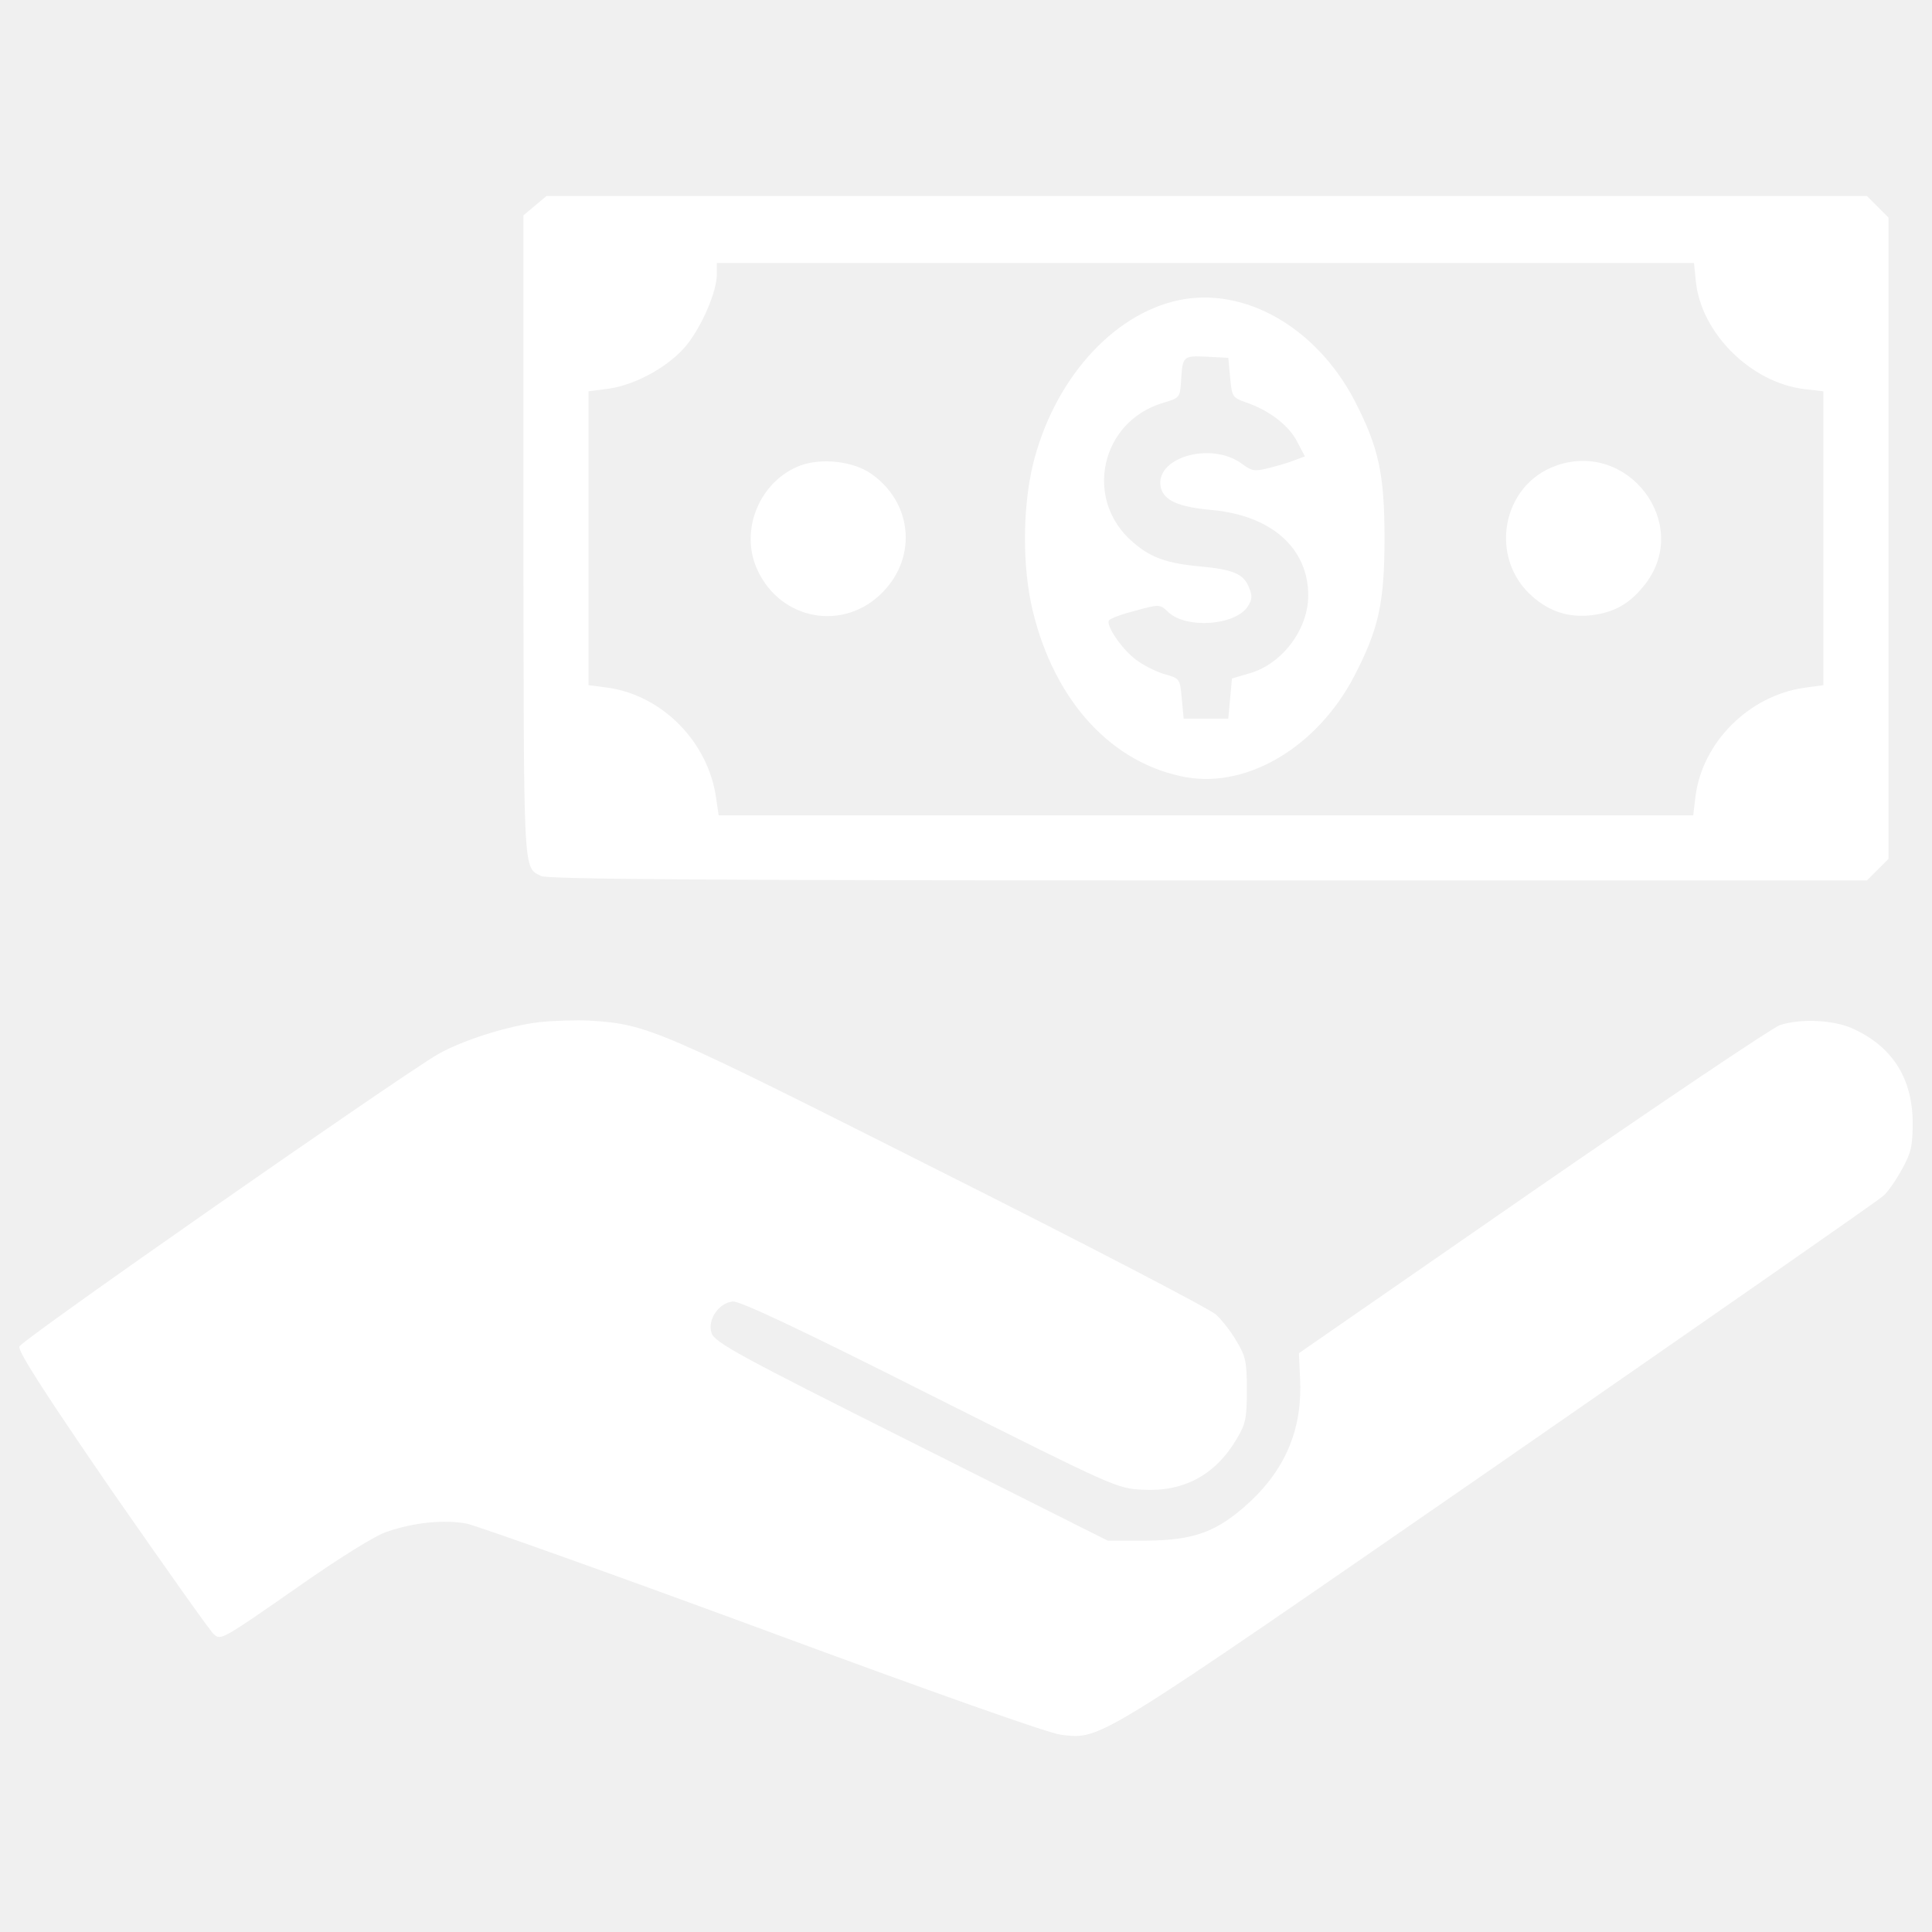
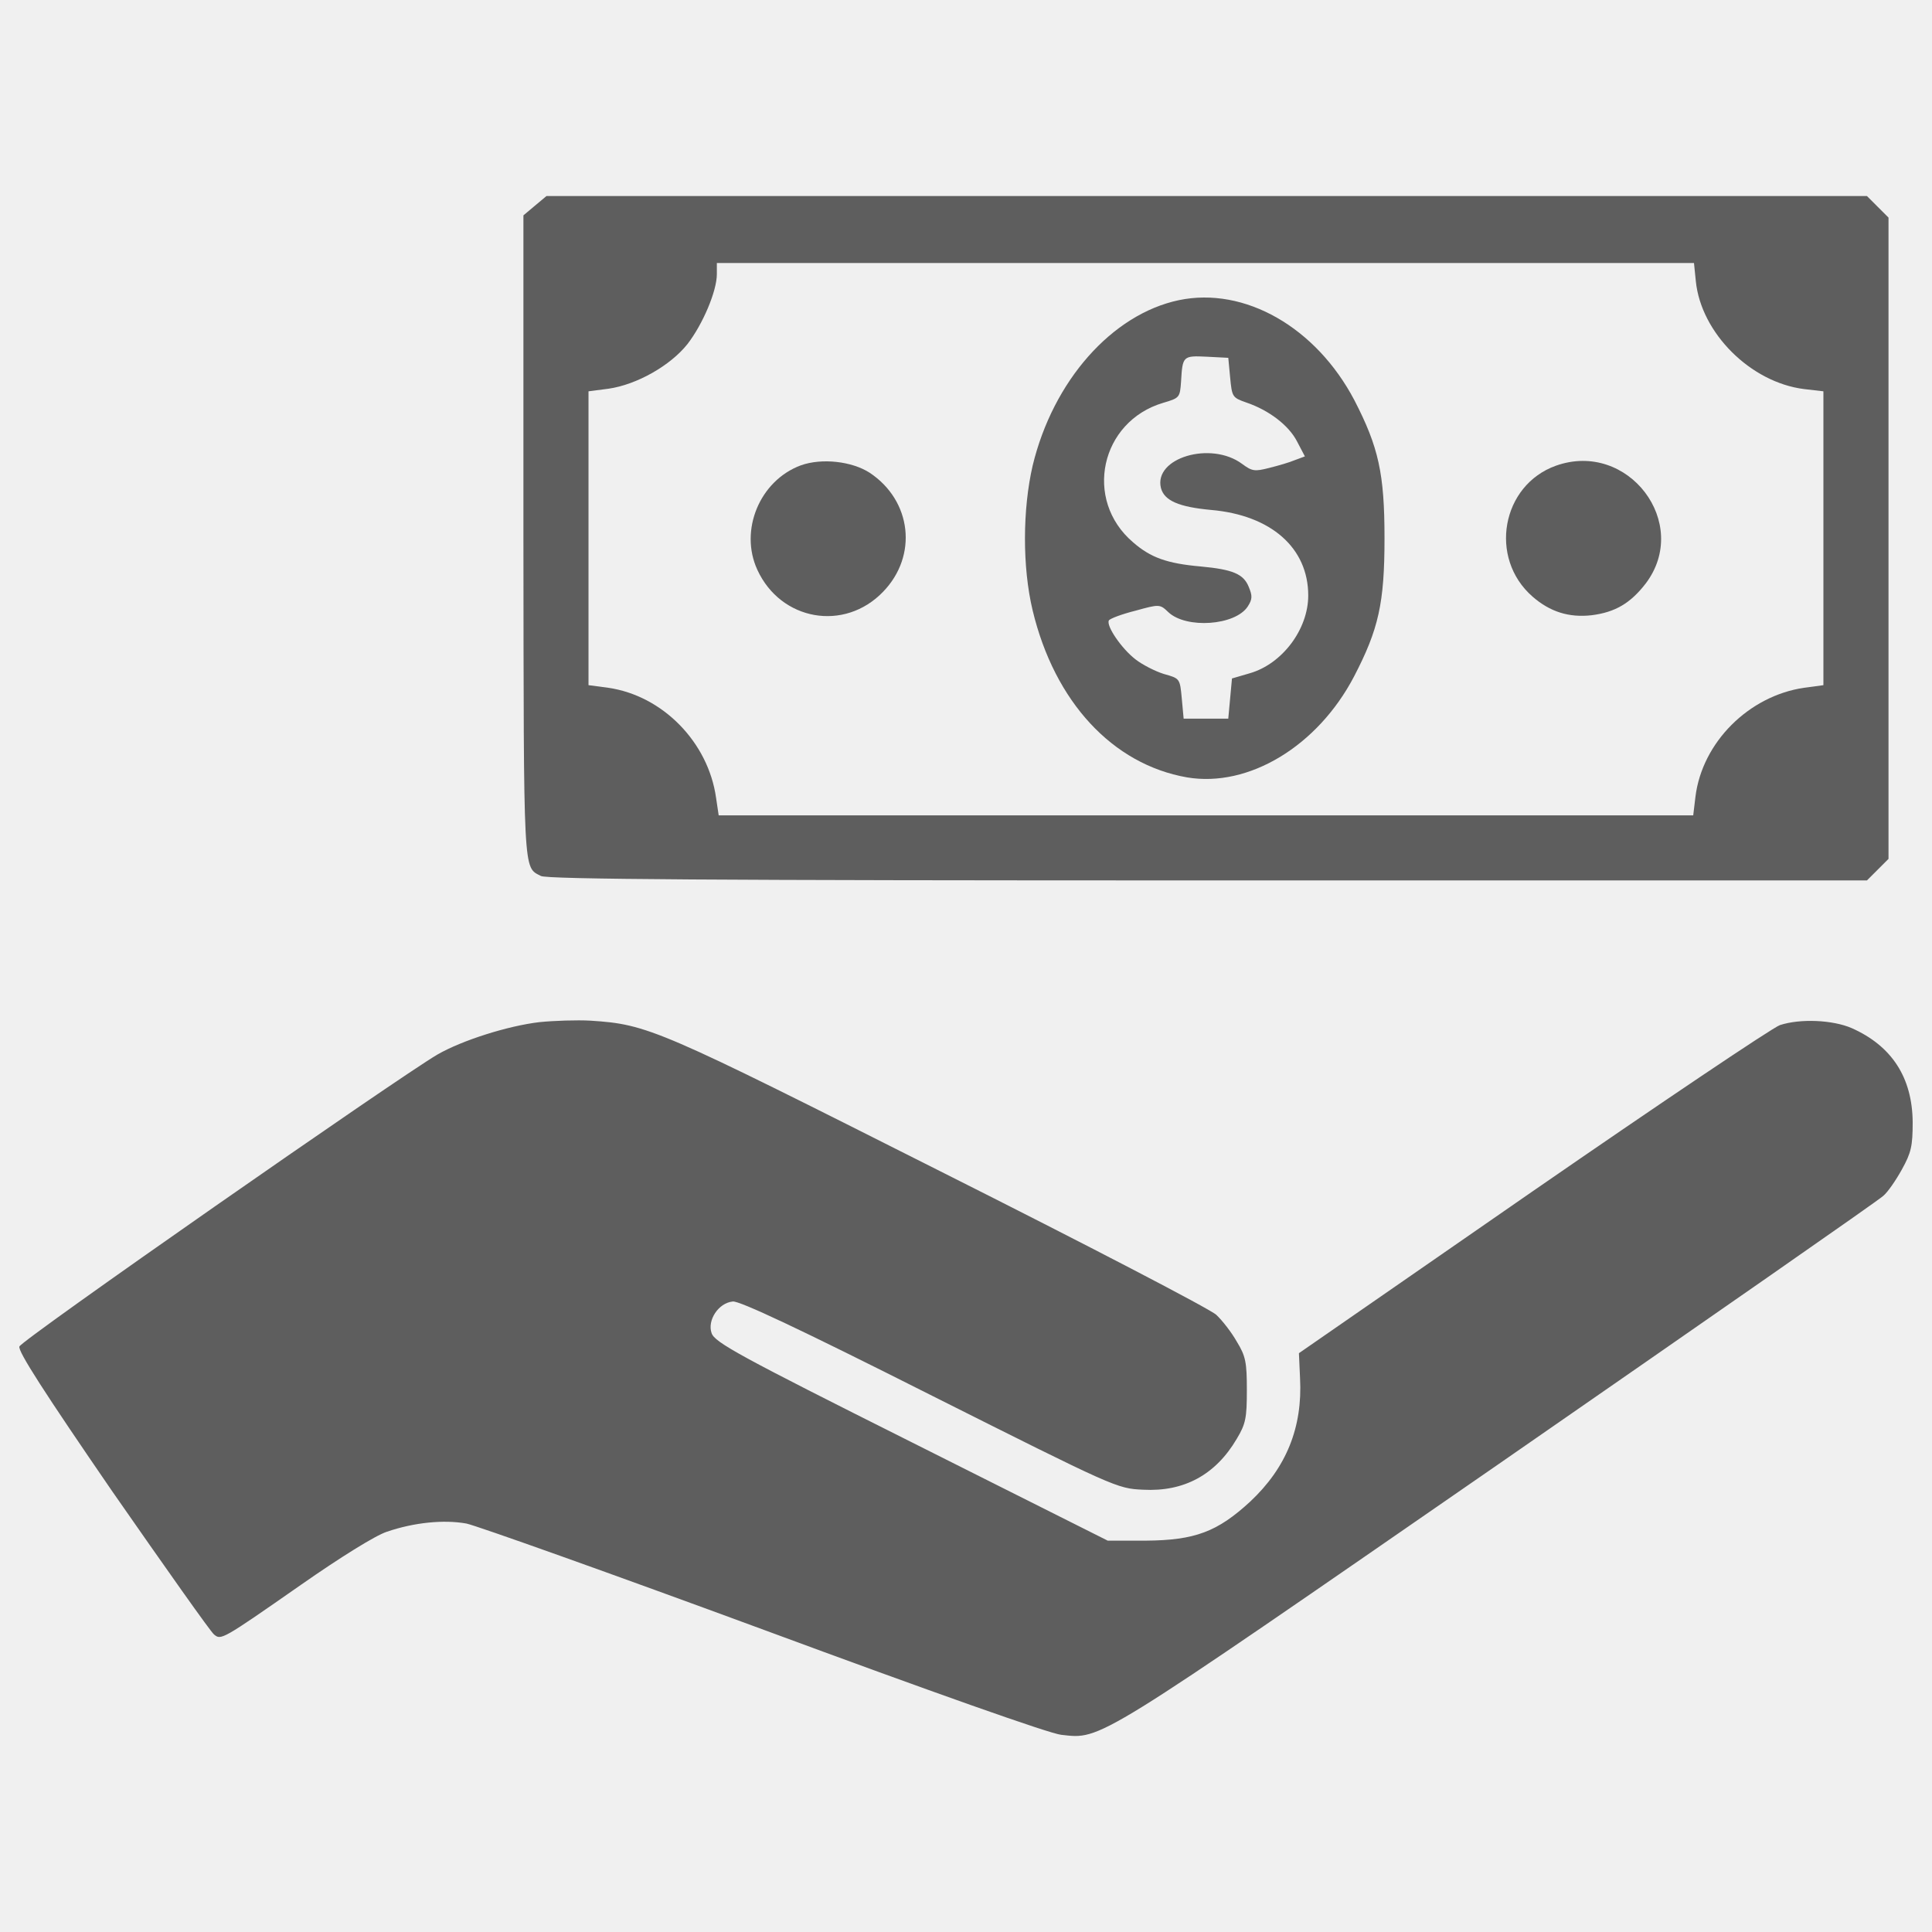
- <svg xmlns="http://www.w3.org/2000/svg" version="1.1" x="0px" y="0px" viewBox="0 0 1000 1000" enable-background="new 0 0 1000 1000" xml:space="preserve" style="fill:#fff">
+ <svg xmlns="http://www.w3.org/2000/svg" version="1.1" x="0px" y="0px" viewBox="0 0 1000 1000" enable-background="new 0 0 1000 1000" xml:space="preserve" style="fill:#5e5e5e">
  <g>
    <g transform="translate(0,511) scale(0.1,-0.1)">
      <path d="M2768.9,4045.4l-59.7-50.1V2328c1.9-1765.5-1.9-1703.8,90.5-1752c30.8-17.3,897.2-23.1,3452-23.1h3411.6l55.8,55.8l55.8,55.8v1659.6v1659.6l-55.8,55.8l-55.8,55.8H6245.9H2828.5L2768.9,4045.4z M8777.6,3654.5c26.9-267.6,283-523.7,560.2-558.3l100.1-11.6v-760.5v-760.5l-100.1-13.5c-286.9-42.3-527.5-283-562.2-564.1l-11.5-96.3H6242H3719.9l-13.5,90.5c-40.4,288.8-277.2,529.4-558.3,569.9l-102,13.5v760.5v760.5l104,13.5c146.3,21.2,319.6,119.4,408.2,231c78.9,102,152.1,273.4,152.1,361.9v57.8h2529.8H8768L8777.6,3654.5z" />
      <path d="M6101.5,3556.3c-346.5-73.2-650.8-417.8-756.6-856.7c-52-225.3-53.9-523.7,0-748.9c113.6-473.6,413.9-797.1,799-864.4c319.6-53.9,675.8,161.7,864.4,521.7c127.1,244.5,157.9,379.3,157.9,716.2c0,335-30.8,471.7-155.9,714.3C6811.9,3415.8,6442.3,3627.6,6101.5,3556.3z M6367.2,3155.9c9.6-100.1,11.5-104,82.8-129c119.3-40.4,221.4-119.4,263.7-202.2l40.4-77l-52-19.3c-27-11.6-86.6-28.9-132.9-40.4c-75.1-19.3-88.6-17.3-140.5,21.2c-161.7,119.4-458.2,30.8-419.7-125.1c17.3-65.5,92.4-98.2,259.9-113.6c310-27,502.5-196.4,502.5-442.8c0-175.2-134.8-354.2-302.3-402.4l-92.4-27l-9.6-104l-9.6-104H6242h-115.5l-9.6,104c-9.6,104-9.6,104-92.4,127.1c-44.3,13.5-111.7,48.1-146.3,75.1c-73.2,55.8-154,175.2-138.6,202.2c5.8,9.6,67.4,32.7,136.7,50.1c125.1,34.6,127.1,34.6,171.4-7.7c92.4-86.6,344.6-69.3,410.1,28.9c25,38.5,25,55.8,5.8,102c-27,67.4-82.8,90.5-248.4,105.9c-175.2,15.4-259.9,46.2-350.4,125.1c-258,219.5-169.4,625.7,155.9,722c84.7,25,86.6,27,92.4,109.7c7.7,132.8,9.6,134.8,132.9,129l111.6-5.8L6367.2,3155.9z" />
      <path d="M4145.4,2701.5c-213.7-78.9-319.6-336.9-225.3-541c121.3-263.8,450.5-321.5,650.7-113.6c181,186.7,148.2,471.7-69.3,616.1C4409.2,2722.7,4253.2,2740,4145.4,2701.5z" />
      <path d="M8053.7,2699.6c-281.1-100.1-350.4-477.5-121.3-677.7c90.5-78.9,188.7-109.7,306.1-96.3c121.3,15.4,200.2,61.6,279.2,163.6C8754.5,2401.2,8427.2,2832.4,8053.7,2699.6z" />
-       <path d="M2792-180.6c-163.6-19.2-400.4-94.3-527.5-167.5c-204.1-119.4-2154.4-1478.6-2164-1511.3c-9.6-23.1,130.9-240.7,481.3-750.9c273.4-392.8,508.3-725.8,525.6-739.3c36.6-30.8,38.5-30.8,452.4,258c198.3,138.6,383.1,254.1,442.8,273.4c140.6,48.1,294.6,63.5,412,42.3c53.9-11.5,747-258,1540.2-550.6c864.4-319.6,1478.6-537.2,1538.3-542.9c209.8-23.1,161.7-52,2264.1,1401.6c1072.4,743.2,1969.5,1366.9,1990.7,1388.1c23.1,19.2,65.5,80.9,96.3,136.7c48.1,86.6,55.8,121.3,55.8,244.5c-1.9,231-107.8,394.7-315.8,487.1c-98.2,42.4-265.7,50.1-371.6,15.4c-38.5-13.5-614.2-400.4-1280.3-860.6l-1209.1-837.5l5.8-129c13.5-256.1-71.3-464-258-639.2c-169.4-155.9-285-200.2-541-202.1h-196.4l-1016.5,510.2c-887.5,444.7-1018.5,516-1033.9,564.1c-23.1,65.5,34.6,156,109.7,163.6c34.7,3.9,342.7-140.5,1018.5-481.3c958.8-481.3,970.3-487.1,1105.1-492.9c211.8-11.6,375.4,77,485.2,263.8c46.2,77,52,107.8,52,252.2c0,142.5-5.8,175.2-52,250.3c-27,48.1-75.1,109.7-105.9,138.6c-28.9,28.9-673.8,363.9-1432.4,745.1C3404.2-215.2,3354.1-192.1,3055.7-172.9C2986.4-169,2867.1-172.9,2792-180.6z" style="fill:#fff" />
+       <path d="M2792-180.6c-163.6-19.2-400.4-94.3-527.5-167.5c-204.1-119.4-2154.4-1478.6-2164-1511.3c-9.6-23.1,130.9-240.7,481.3-750.9c273.4-392.8,508.3-725.8,525.6-739.3c36.6-30.8,38.5-30.8,452.4,258c198.3,138.6,383.1,254.1,442.8,273.4c140.6,48.1,294.6,63.5,412,42.3c53.9-11.5,747-258,1540.2-550.6c864.4-319.6,1478.6-537.2,1538.3-542.9c209.8-23.1,161.7-52,2264.1,1401.6c1072.4,743.2,1969.5,1366.9,1990.7,1388.1c23.1,19.2,65.5,80.9,96.3,136.7c48.1,86.6,55.8,121.3,55.8,244.5c-1.9,231-107.8,394.7-315.8,487.1c-98.2,42.4-265.7,50.1-371.6,15.4c-38.5-13.5-614.2-400.4-1280.3-860.6l-1209.1-837.5l5.8-129c13.5-256.1-71.3-464-258-639.2c-169.4-155.9-285-200.2-541-202.1h-196.4l-1016.5,510.2c-887.5,444.7-1018.5,516-1033.9,564.1c-23.1,65.5,34.6,156,109.7,163.6c34.7,3.9,342.7-140.5,1018.5-481.3c958.8-481.3,970.3-487.1,1105.1-492.9c211.8-11.6,375.4,77,485.2,263.8c46.2,77,52,107.8,52,252.2c0,142.5-5.8,175.2-52,250.3c-27,48.1-75.1,109.7-105.9,138.6c-28.9,28.9-673.8,363.9-1432.4,745.1C3404.2-215.2,3354.1-192.1,3055.7-172.9C2986.4-169,2867.1-172.9,2792-180.6z" style="fill:#5e5e5e" />
    </g>
  </g>
</svg>
